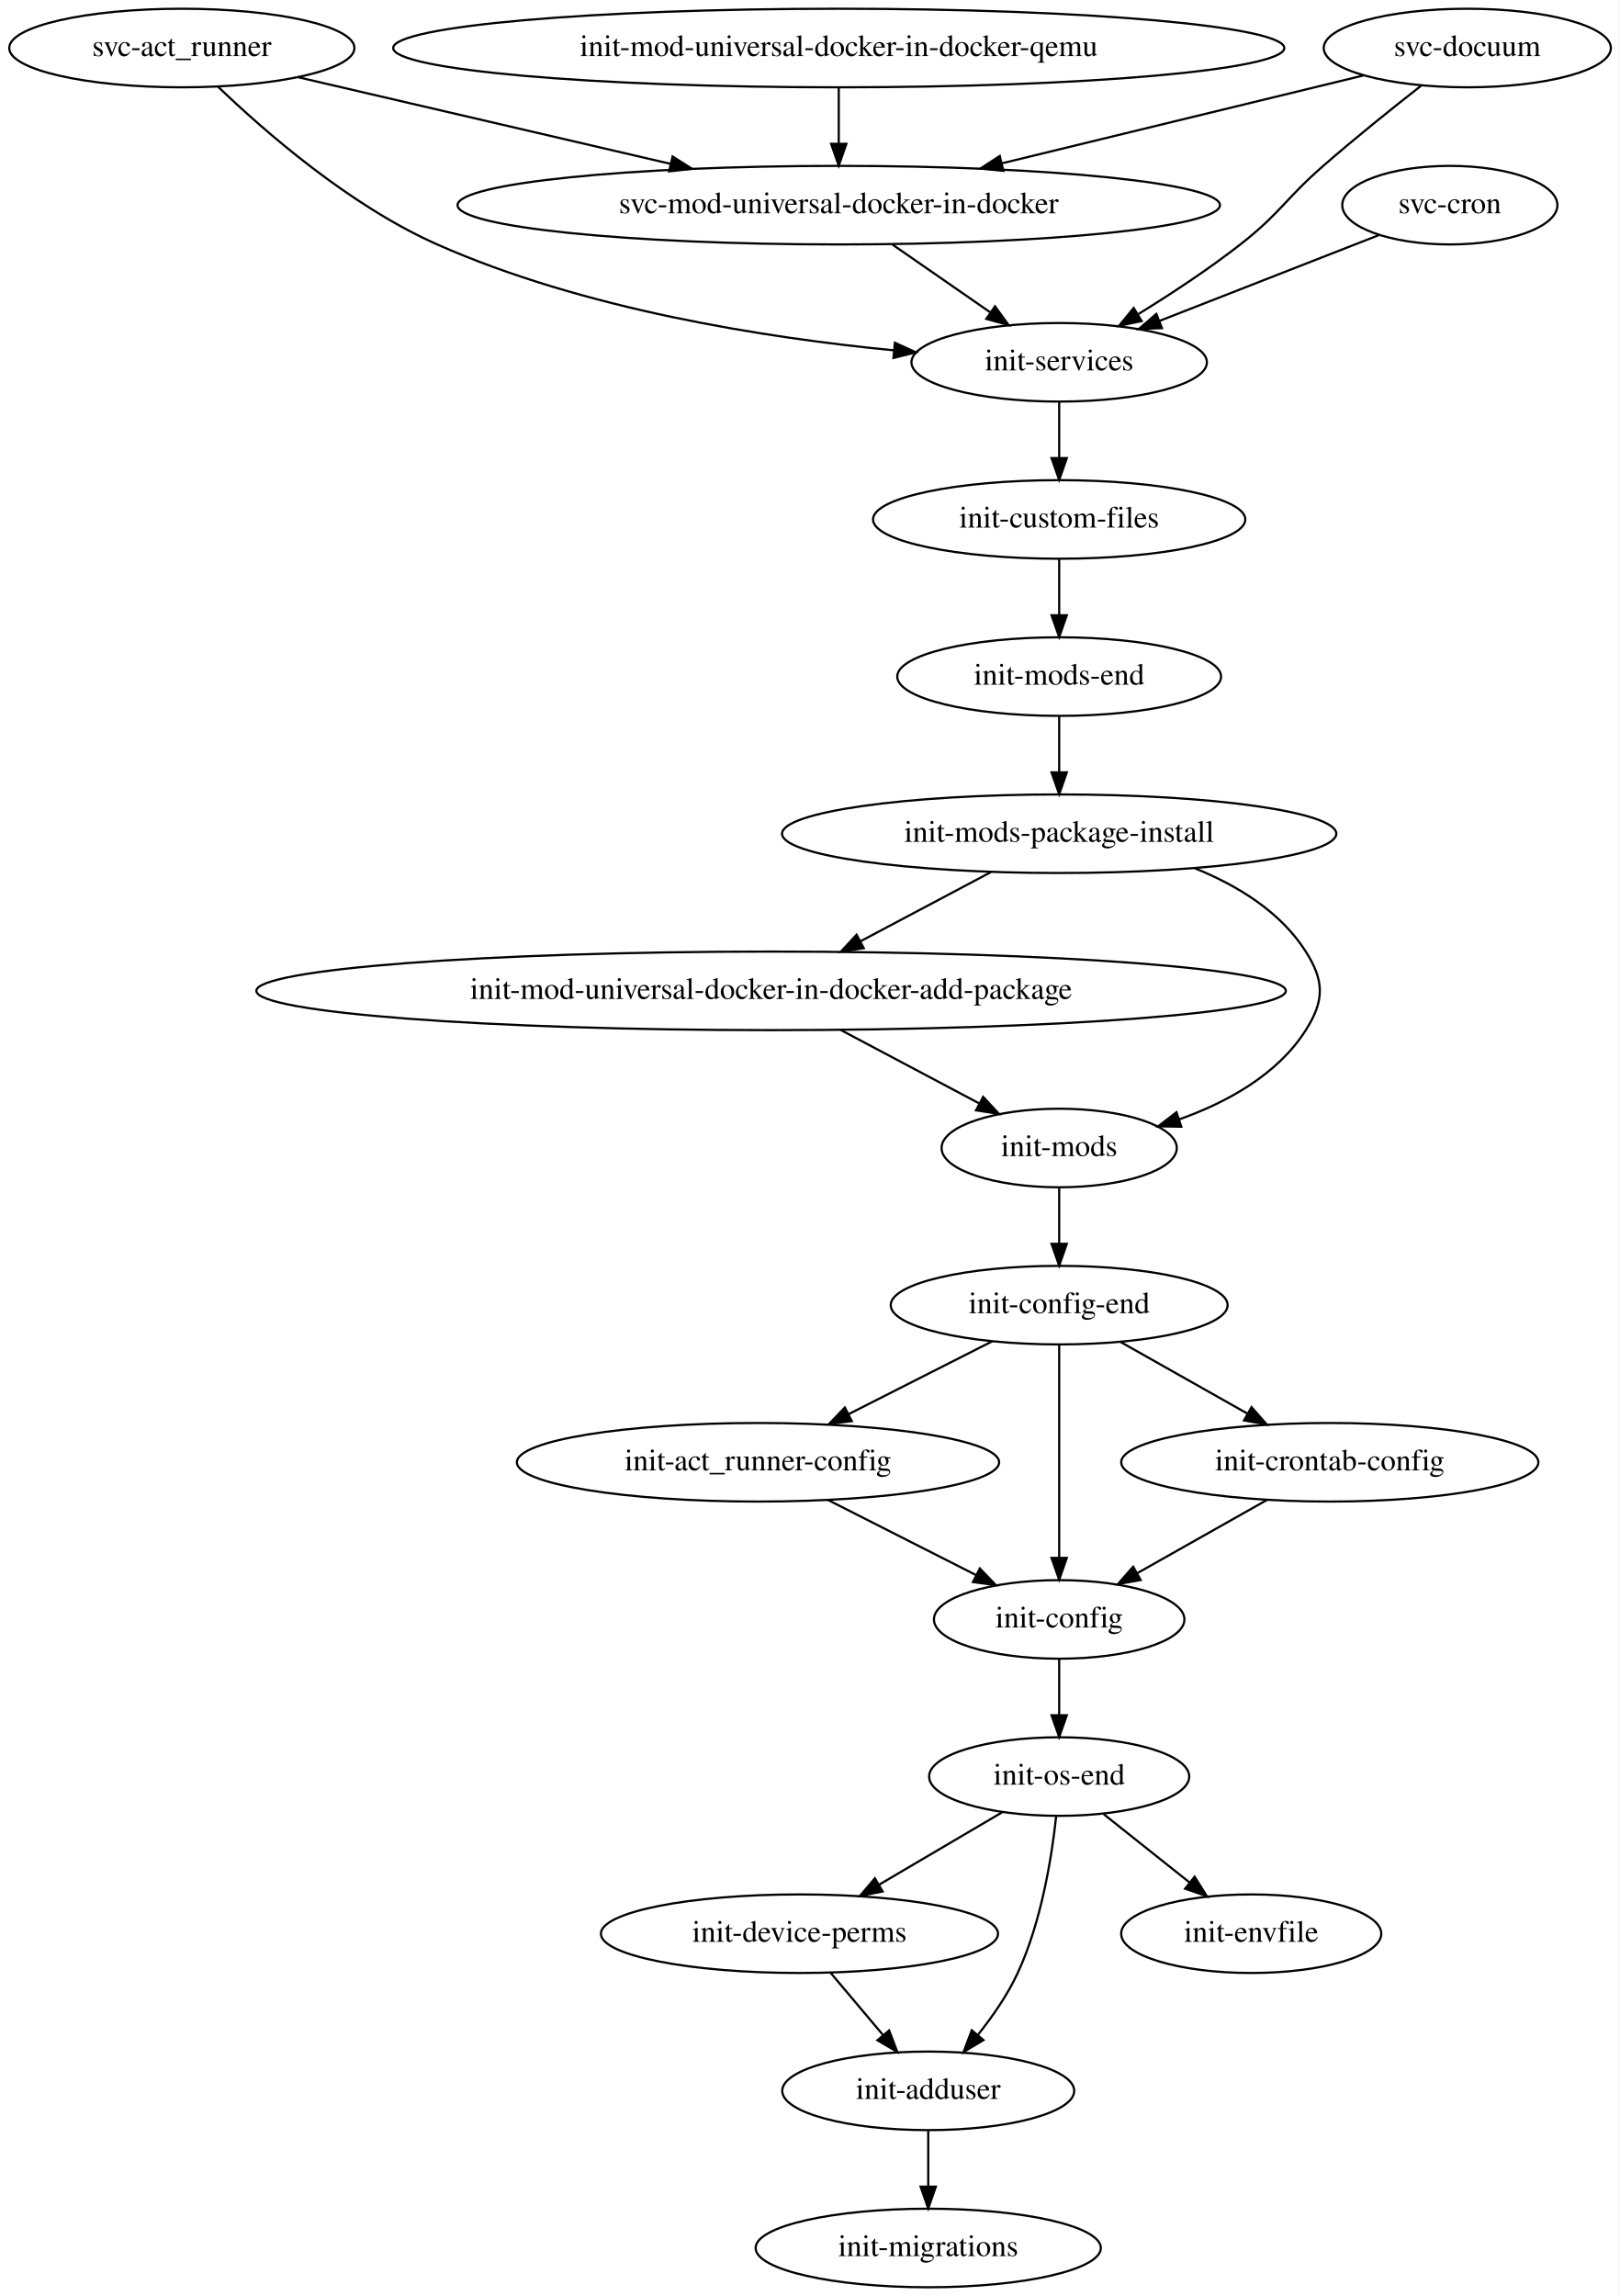
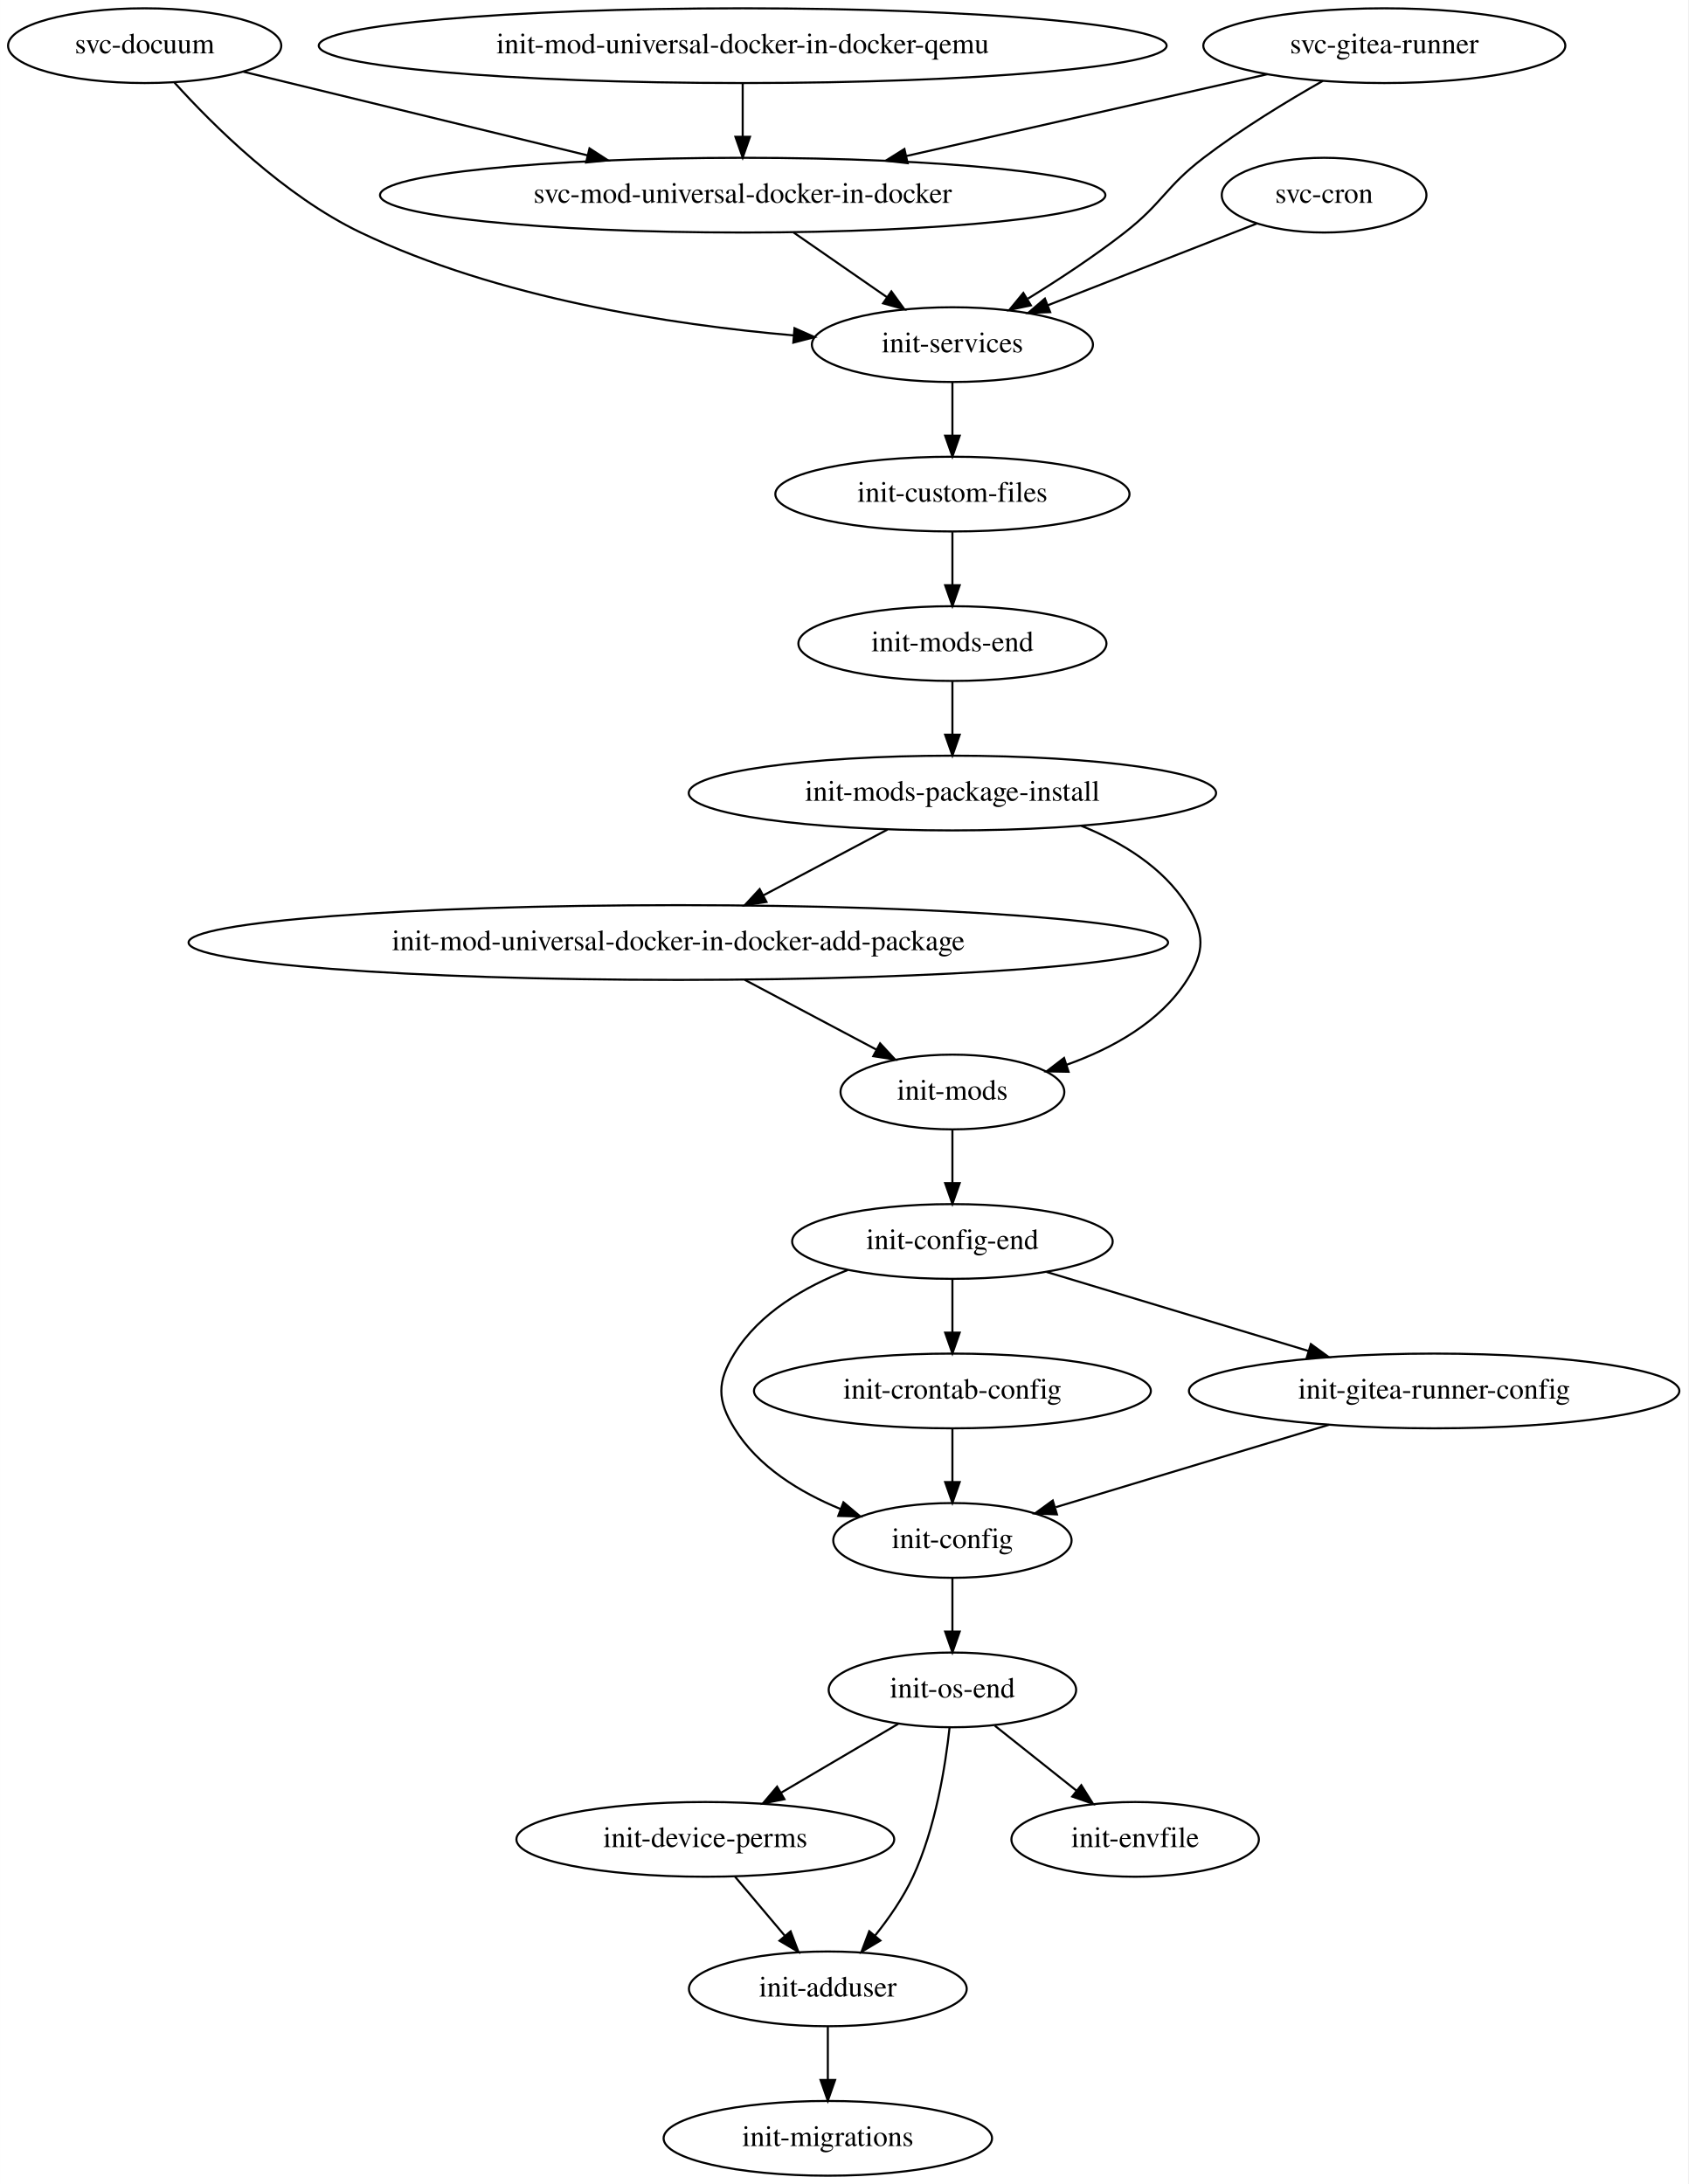
- <svg xmlns="http://www.w3.org/2000/svg" width="742pt" height="1052pt" viewBox="0.00 0.00 741.94 1052.00">
+ <svg xmlns="http://www.w3.org/2000/svg" width="813pt" height="1052pt" viewBox="0.00 0.00 812.93 1052.00">
  <g id="graph0" class="graph" transform="scale(1 1) rotate(0) translate(4 1048)">
-     <polygon fill="white" stroke="transparent" points="-4,4 -4,-1048 737.94,-1048 737.94,4 -4,4" />
+     <polygon fill="white" stroke="transparent" points="-4,4 -4,-1048 808.93,-1048 808.93,4 -4,4" />
    <g id="node1" class="node">
-       <ellipse fill="none" stroke="black" cx="343.29" cy="-378" rx="110.48" ry="18" />
-       <text text-anchor="middle" x="343.29" y="-374.3" font-family="Times,serif" font-size="14.00">init-act_runner-config</text>
+       <ellipse fill="none" stroke="black" cx="394.64" cy="-90" rx="66.89" ry="18" />
+       <text text-anchor="middle" x="394.64" y="-86.3" font-family="Times,serif" font-size="14.00">init-adduser</text>
    </g>
    <g id="node2" class="node">
-       <ellipse fill="none" stroke="black" cx="481.29" cy="-306" rx="57.39" ry="18" />
-       <text text-anchor="middle" x="481.29" y="-302.3" font-family="Times,serif" font-size="14.00">init-config</text>
+       <ellipse fill="none" stroke="black" cx="394.64" cy="-18" rx="79.09" ry="18" />
+       <text text-anchor="middle" x="394.64" y="-14.3" font-family="Times,serif" font-size="14.00">init-migrations</text>
    </g>
    <g id="edge1" class="edge">
-       <path fill="none" stroke="black" d="M375.3,-360.76C395.55,-350.49 421.84,-337.16 443.17,-326.34" />
-       <polygon fill="black" stroke="black" points="444.94,-329.36 452.28,-321.72 441.78,-323.12 444.94,-329.36" />
+       <path fill="none" stroke="black" d="M394.64,-71.7C394.64,-63.98 394.64,-54.71 394.64,-46.11" />
+       <polygon fill="black" stroke="black" points="398.14,-46.1 394.64,-36.1 391.14,-46.1 398.14,-46.1" />
+     </g>
+     <g id="node3" class="node">
+       <ellipse fill="none" stroke="black" cx="454.64" cy="-306" rx="57.39" ry="18" />
+       <text text-anchor="middle" x="454.64" y="-302.3" font-family="Times,serif" font-size="14.00">init-config</text>
+     </g>
+     <g id="node4" class="node">
+       <ellipse fill="none" stroke="black" cx="454.64" cy="-234" rx="59.59" ry="18" />
+       <text text-anchor="middle" x="454.64" y="-230.3" font-family="Times,serif" font-size="14.00">init-os-end</text>
+     </g>
+     <g id="edge2" class="edge">
+       <path fill="none" stroke="black" d="M454.64,-287.7C454.64,-279.98 454.64,-270.71 454.64,-262.11" />
+       <polygon fill="black" stroke="black" points="458.14,-262.1 454.64,-252.1 451.14,-262.1 458.14,-262.1" />
+     </g>
+     <g id="edge16" class="edge">
+       <path fill="none" stroke="black" d="M453.27,-215.89C451.28,-197.42 446.55,-167.5 435.64,-144 431.02,-134.03 424.22,-124.2 417.48,-115.76" />
+       <polygon fill="black" stroke="black" points="419.95,-113.26 410.85,-107.83 414.59,-117.75 419.95,-113.26" />
+     </g>
+     <g id="node10" class="node">
+       <ellipse fill="none" stroke="black" cx="335.64" cy="-162" rx="90.98" ry="18" />
+       <text text-anchor="middle" x="335.64" y="-158.3" font-family="Times,serif" font-size="14.00">init-device-perms</text>
+     </g>
+     <g id="edge17" class="edge">
+       <path fill="none" stroke="black" d="M428.53,-217.64C411.95,-207.88 390.25,-195.12 372,-184.39" />
+       <polygon fill="black" stroke="black" points="373.75,-181.35 363.36,-179.3 370.2,-187.39 373.75,-181.35" />
+     </g>
+     <g id="node11" class="node">
+       <ellipse fill="none" stroke="black" cx="542.64" cy="-162" rx="59.59" ry="18" />
+       <text text-anchor="middle" x="542.64" y="-158.3" font-family="Times,serif" font-size="14.00">init-envfile</text>
+     </g>
+     <g id="edge18" class="edge">
+       <path fill="none" stroke="black" d="M475.05,-216.76C486.72,-207.49 501.52,-195.71 514.29,-185.55" />
+       <polygon fill="black" stroke="black" points="516.7,-188.11 522.34,-179.15 512.34,-182.63 516.7,-188.11" />
    </g>
    <g id="node5" class="node">
-       <ellipse fill="none" stroke="black" cx="481.29" cy="-234" rx="59.59" ry="18" />
-       <text text-anchor="middle" x="481.29" y="-230.3" font-family="Times,serif" font-size="14.00">init-os-end</text>
+       <ellipse fill="none" stroke="black" cx="454.64" cy="-450" rx="77.19" ry="18" />
+       <text text-anchor="middle" x="454.64" y="-446.3" font-family="Times,serif" font-size="14.00">init-config-end</text>
    </g>
    <g id="edge3" class="edge">
-       <path fill="none" stroke="black" d="M481.29,-287.7C481.29,-279.98 481.29,-270.71 481.29,-262.11" />
-       <polygon fill="black" stroke="black" points="484.79,-262.1 481.29,-252.1 477.79,-262.1 484.79,-262.1" />
-     </g>
-     <g id="node3" class="node">
-       <ellipse fill="none" stroke="black" cx="421.29" cy="-90" rx="66.89" ry="18" />
-       <text text-anchor="middle" x="421.29" y="-86.3" font-family="Times,serif" font-size="14.00">init-adduser</text>
-     </g>
-     <g id="node4" class="node">
-       <ellipse fill="none" stroke="black" cx="421.29" cy="-18" rx="79.09" ry="18" />
-       <text text-anchor="middle" x="421.29" y="-14.3" font-family="Times,serif" font-size="14.00">init-migrations</text>
-     </g>
-     <g id="edge2" class="edge">
-       <path fill="none" stroke="black" d="M421.29,-71.7C421.29,-63.98 421.29,-54.71 421.29,-46.11" />
-       <polygon fill="black" stroke="black" points="424.79,-46.1 421.29,-36.1 417.79,-46.1 424.79,-46.1" />
-     </g>
-     <g id="edge16" class="edge">
-       <path fill="none" stroke="black" d="M479.92,-215.89C477.93,-197.42 473.2,-167.5 462.29,-144 457.67,-134.03 450.87,-124.2 444.13,-115.76" />
-       <polygon fill="black" stroke="black" points="446.6,-113.26 437.5,-107.83 441.24,-117.75 446.6,-113.26" />
-     </g>
-     <g id="node10" class="node">
-       <ellipse fill="none" stroke="black" cx="362.29" cy="-162" rx="90.98" ry="18" />
-       <text text-anchor="middle" x="362.29" y="-158.3" font-family="Times,serif" font-size="14.00">init-device-perms</text>
-     </g>
-     <g id="edge17" class="edge">
-       <path fill="none" stroke="black" d="M455.18,-217.64C438.6,-207.88 416.9,-195.12 398.65,-184.39" />
-       <polygon fill="black" stroke="black" points="400.4,-181.35 390,-179.3 396.85,-187.39 400.4,-181.35" />
-     </g>
-     <g id="node11" class="node">
-       <ellipse fill="none" stroke="black" cx="569.29" cy="-162" rx="59.59" ry="18" />
-       <text text-anchor="middle" x="569.29" y="-158.3" font-family="Times,serif" font-size="14.00">init-envfile</text>
-     </g>
-     <g id="edge18" class="edge">
-       <path fill="none" stroke="black" d="M501.7,-216.76C513.37,-207.49 528.17,-195.71 540.94,-185.55" />
-       <polygon fill="black" stroke="black" points="543.35,-188.11 548.99,-179.15 538.99,-182.63 543.35,-188.11" />
+       <path fill="none" stroke="black" d="M404.28,-436.26C383.61,-428.28 361.74,-415.65 349.64,-396 341.26,-382.37 341.26,-373.63 349.64,-360 361.05,-341.47 381.15,-329.18 400.74,-321.15" />
+       <polygon fill="black" stroke="black" points="402.16,-324.36 410.27,-317.54 399.68,-317.81 402.16,-324.36" />
    </g>
    <g id="node6" class="node">
-       <ellipse fill="none" stroke="black" cx="481.29" cy="-450" rx="77.19" ry="18" />
-       <text text-anchor="middle" x="481.29" y="-446.3" font-family="Times,serif" font-size="14.00">init-config-end</text>
+       <ellipse fill="none" stroke="black" cx="454.64" cy="-378" rx="95.58" ry="18" />
+       <text text-anchor="middle" x="454.64" y="-374.3" font-family="Times,serif" font-size="14.00">init-crontab-config</text>
    </g>
    <g id="edge4" class="edge">
-       <path fill="none" stroke="black" d="M450.67,-433.46C431.3,-423.64 406.02,-410.82 384.85,-400.08" />
-       <polygon fill="black" stroke="black" points="386.26,-396.87 375.76,-395.47 383.09,-403.11 386.26,-396.87" />
+       <path fill="none" stroke="black" d="M454.64,-431.7C454.64,-423.98 454.64,-414.71 454.64,-406.11" />
+       <polygon fill="black" stroke="black" points="458.14,-406.1 454.64,-396.1 451.14,-406.1 458.14,-406.1" />
+     </g>
+     <g id="node7" class="node">
+       <ellipse fill="none" stroke="black" cx="686.64" cy="-378" rx="118.08" ry="18" />
+       <text text-anchor="middle" x="686.64" y="-374.3" font-family="Times,serif" font-size="14.00">init-gitea-runner-config</text>
    </g>
    <g id="edge5" class="edge">
-       <path fill="none" stroke="black" d="M481.29,-431.87C481.29,-407.67 481.29,-363.21 481.29,-334.39" />
-       <polygon fill="black" stroke="black" points="484.79,-334.19 481.29,-324.19 477.79,-334.19 484.79,-334.19" />
-     </g>
-     <g id="node7" class="node">
-       <ellipse fill="none" stroke="black" cx="605.29" cy="-378" rx="95.58" ry="18" />
-       <text text-anchor="middle" x="605.29" y="-374.3" font-family="Times,serif" font-size="14.00">init-crontab-config</text>
+       <path fill="none" stroke="black" d="M499.93,-435.34C535.91,-424.48 586.57,-409.19 626.05,-397.28" />
+       <polygon fill="black" stroke="black" points="627.27,-400.57 635.83,-394.33 625.24,-393.87 627.27,-400.57" />
    </g>
    <g id="edge6" class="edge">
-       <path fill="none" stroke="black" d="M509.43,-433.12C526.62,-423.41 548.83,-410.87 567.54,-400.31" />
-       <polygon fill="black" stroke="black" points="569.42,-403.27 576.41,-395.31 565.98,-397.18 569.42,-403.27" />
+       <path fill="none" stroke="black" d="M454.64,-359.7C454.64,-351.98 454.64,-342.71 454.64,-334.11" />
+       <polygon fill="black" stroke="black" points="458.14,-334.1 454.64,-324.1 451.14,-334.1 458.14,-334.1" />
+     </g>
+     <g id="edge9" class="edge">
+       <path fill="none" stroke="black" d="M636.02,-361.72C596.98,-349.94 543.26,-333.74 504.43,-322.02" />
+       <polygon fill="black" stroke="black" points="504.98,-318.53 494.4,-319 502.96,-325.23 504.98,-318.53" />
+     </g>
+     <g id="node8" class="node">
+       <ellipse fill="none" stroke="black" cx="454.64" cy="-810" rx="85.29" ry="18" />
+       <text text-anchor="middle" x="454.64" y="-806.3" font-family="Times,serif" font-size="14.00">init-custom-files</text>
+     </g>
+     <g id="node9" class="node">
+       <ellipse fill="none" stroke="black" cx="454.64" cy="-738" rx="74.19" ry="18" />
+       <text text-anchor="middle" x="454.64" y="-734.3" font-family="Times,serif" font-size="14.00">init-mods-end</text>
    </g>
    <g id="edge7" class="edge">
-       <path fill="none" stroke="black" d="M576.53,-360.76C558.83,-350.77 535.98,-337.87 517.11,-327.22" />
-       <polygon fill="black" stroke="black" points="518.63,-324.06 508.2,-322.19 515.19,-330.15 518.63,-324.06" />
+       <path fill="none" stroke="black" d="M454.64,-791.7C454.64,-783.98 454.64,-774.71 454.64,-766.11" />
+       <polygon fill="black" stroke="black" points="458.14,-766.1 454.64,-756.1 451.14,-766.1 458.14,-766.1" />
    </g>
-     <g id="node8" class="node">
-       <ellipse fill="none" stroke="black" cx="481.29" cy="-810" rx="85.29" ry="18" />
-       <text text-anchor="middle" x="481.29" y="-806.3" font-family="Times,serif" font-size="14.00">init-custom-files</text>
+     <g id="node16" class="node">
+       <ellipse fill="none" stroke="black" cx="454.64" cy="-666" rx="126.98" ry="18" />
+       <text text-anchor="middle" x="454.64" y="-662.3" font-family="Times,serif" font-size="14.00">init-mods-package-install</text>
    </g>
-     <g id="node9" class="node">
-       <ellipse fill="none" stroke="black" cx="481.29" cy="-738" rx="74.19" ry="18" />
-       <text text-anchor="middle" x="481.29" y="-734.3" font-family="Times,serif" font-size="14.00">init-mods-end</text>
+     <g id="edge13" class="edge">
+       <path fill="none" stroke="black" d="M454.64,-719.7C454.64,-711.98 454.64,-702.71 454.64,-694.11" />
+       <polygon fill="black" stroke="black" points="458.14,-694.1 454.64,-684.1 451.14,-694.1 458.14,-694.1" />
    </g>
    <g id="edge8" class="edge">
-       <path fill="none" stroke="black" d="M481.29,-791.7C481.29,-783.98 481.29,-774.71 481.29,-766.11" />
-       <polygon fill="black" stroke="black" points="484.79,-766.1 481.29,-756.1 477.79,-766.1 484.79,-766.1" />
-     </g>
-     <g id="node16" class="node">
-       <ellipse fill="none" stroke="black" cx="481.29" cy="-666" rx="126.98" ry="18" />
-       <text text-anchor="middle" x="481.29" y="-662.3" font-family="Times,serif" font-size="14.00">init-mods-package-install</text>
-     </g>
-     <g id="edge13" class="edge">
-       <path fill="none" stroke="black" d="M481.29,-719.7C481.29,-711.98 481.29,-702.71 481.29,-694.11" />
-       <polygon fill="black" stroke="black" points="484.79,-694.1 481.29,-684.1 477.79,-694.1 484.79,-694.1" />
-     </g>
-     <g id="edge9" class="edge">
-       <path fill="none" stroke="black" d="M376.58,-144.05C383.75,-135.54 392.58,-125.07 400.49,-115.68" />
-       <polygon fill="black" stroke="black" points="403.37,-117.69 407.14,-107.79 398.02,-113.18 403.37,-117.69" />
+       <path fill="none" stroke="black" d="M349.93,-144.05C357.1,-135.54 365.93,-125.07 373.84,-115.68" />
+       <polygon fill="black" stroke="black" points="376.72,-117.69 380.49,-107.79 371.37,-113.18 376.72,-117.69" />
    </g>
    <g id="node12" class="node">
-       <ellipse fill="none" stroke="black" cx="349.29" cy="-594" rx="235.86" ry="18" />
-       <text text-anchor="middle" x="349.29" y="-590.3" font-family="Times,serif" font-size="14.00">init-mod-universal-docker-in-docker-add-package</text>
+       <ellipse fill="none" stroke="black" cx="322.64" cy="-594" rx="235.86" ry="18" />
+       <text text-anchor="middle" x="322.64" y="-590.3" font-family="Times,serif" font-size="14.00">init-mod-universal-docker-in-docker-add-package</text>
    </g>
    <g id="node13" class="node">
-       <ellipse fill="none" stroke="black" cx="481.29" cy="-522" rx="53.89" ry="18" />
-       <text text-anchor="middle" x="481.29" y="-518.3" font-family="Times,serif" font-size="14.00">init-mods</text>
+       <ellipse fill="none" stroke="black" cx="454.64" cy="-522" rx="53.89" ry="18" />
+       <text text-anchor="middle" x="454.64" y="-518.3" font-family="Times,serif" font-size="14.00">init-mods</text>
    </g>
    <g id="edge10" class="edge">
-       <path fill="none" stroke="black" d="M381.25,-576.05C400.35,-565.93 424.69,-553.02 444.58,-542.47" />
-       <polygon fill="black" stroke="black" points="446.46,-545.43 453.66,-537.66 443.18,-539.25 446.46,-545.43" />
+       <path fill="none" stroke="black" d="M354.6,-576.05C373.7,-565.93 398.04,-553.02 417.93,-542.47" />
+       <polygon fill="black" stroke="black" points="419.81,-545.43 427.01,-537.66 416.53,-539.25 419.81,-545.43" />
    </g>
    <g id="edge12" class="edge">
-       <path fill="none" stroke="black" d="M481.29,-503.7C481.29,-495.98 481.29,-486.71 481.29,-478.11" />
-       <polygon fill="black" stroke="black" points="484.79,-478.1 481.29,-468.1 477.79,-478.1 484.79,-478.1" />
+       <path fill="none" stroke="black" d="M454.64,-503.7C454.64,-495.98 454.64,-486.71 454.64,-478.11" />
+       <polygon fill="black" stroke="black" points="458.14,-478.1 454.64,-468.1 451.14,-478.1 458.14,-478.1" />
    </g>
    <g id="node14" class="node">
-       <ellipse fill="none" stroke="black" cx="380.29" cy="-1026" rx="204.16" ry="18" />
-       <text text-anchor="middle" x="380.29" y="-1022.3" font-family="Times,serif" font-size="14.00">init-mod-universal-docker-in-docker-qemu</text>
+       <ellipse fill="none" stroke="black" cx="353.64" cy="-1026" rx="204.16" ry="18" />
+       <text text-anchor="middle" x="353.64" y="-1022.3" font-family="Times,serif" font-size="14.00">init-mod-universal-docker-in-docker-qemu</text>
    </g>
    <g id="node15" class="node">
-       <ellipse fill="none" stroke="black" cx="380.29" cy="-954" rx="174.67" ry="18" />
-       <text text-anchor="middle" x="380.29" y="-950.3" font-family="Times,serif" font-size="14.00">svc-mod-universal-docker-in-docker</text>
+       <ellipse fill="none" stroke="black" cx="353.64" cy="-954" rx="174.67" ry="18" />
+       <text text-anchor="middle" x="353.64" y="-950.3" font-family="Times,serif" font-size="14.00">svc-mod-universal-docker-in-docker</text>
    </g>
    <g id="edge11" class="edge">
-       <path fill="none" stroke="black" d="M380.29,-1007.7C380.29,-999.98 380.29,-990.71 380.29,-982.11" />
-       <polygon fill="black" stroke="black" points="383.79,-982.1 380.29,-972.1 376.79,-982.1 383.79,-982.1" />
+       <path fill="none" stroke="black" d="M353.64,-1007.7C353.64,-999.98 353.64,-990.71 353.64,-982.11" />
+       <polygon fill="black" stroke="black" points="357.14,-982.1 353.64,-972.1 350.14,-982.1 357.14,-982.1" />
    </g>
    <g id="node17" class="node">
-       <ellipse fill="none" stroke="black" cx="481.29" cy="-882" rx="67.69" ry="18" />
-       <text text-anchor="middle" x="481.29" y="-878.3" font-family="Times,serif" font-size="14.00">init-services</text>
+       <ellipse fill="none" stroke="black" cx="454.64" cy="-882" rx="67.69" ry="18" />
+       <text text-anchor="middle" x="454.64" y="-878.3" font-family="Times,serif" font-size="14.00">init-services</text>
    </g>
    <g id="edge25" class="edge">
-       <path fill="none" stroke="black" d="M404.74,-936.05C418.31,-926.65 435.33,-914.85 449.88,-904.77" />
-       <polygon fill="black" stroke="black" points="451.88,-907.64 458.11,-899.07 447.9,-901.89 451.88,-907.64" />
+       <path fill="none" stroke="black" d="M378.09,-936.05C391.66,-926.65 408.68,-914.85 423.23,-904.77" />
+       <polygon fill="black" stroke="black" points="425.24,-907.64 431.46,-899.07 421.25,-901.89 425.24,-907.64" />
    </g>
    <g id="edge14" class="edge">
-       <path fill="none" stroke="black" d="M450.01,-648.41C432.11,-638.92 409.44,-626.9 390.15,-616.67" />
-       <polygon fill="black" stroke="black" points="391.74,-613.55 381.27,-611.96 388.46,-619.73 391.74,-613.55" />
+       <path fill="none" stroke="black" d="M423.36,-648.41C405.46,-638.92 382.79,-626.9 363.5,-616.67" />
+       <polygon fill="black" stroke="black" points="365.09,-613.55 354.62,-611.96 361.81,-619.73 365.09,-613.55" />
    </g>
    <g id="edge15" class="edge">
-       <path fill="none" stroke="black" d="M543.39,-650.2C563.08,-642.25 582.73,-630.2 594.29,-612 602.87,-598.5 602.87,-589.5 594.29,-576 581.33,-555.61 558.23,-542.93 536.27,-535.11" />
-       <polygon fill="black" stroke="black" points="537.23,-531.74 526.64,-531.94 535.05,-538.39 537.23,-531.74" />
+       <path fill="none" stroke="black" d="M516.74,-650.2C536.43,-642.25 556.08,-630.2 567.64,-612 576.23,-598.5 576.23,-589.5 567.64,-576 554.69,-555.61 531.58,-542.93 509.62,-535.11" />
+       <polygon fill="black" stroke="black" points="510.58,-531.74 499.99,-531.94 508.4,-538.39 510.58,-531.74" />
    </g>
    <g id="edge19" class="edge">
-       <path fill="none" stroke="black" d="M481.29,-863.7C481.29,-855.98 481.29,-846.71 481.29,-838.11" />
-       <polygon fill="black" stroke="black" points="484.79,-838.1 481.29,-828.1 477.79,-838.1 484.79,-838.1" />
+       <path fill="none" stroke="black" d="M454.64,-863.7C454.64,-855.98 454.64,-846.71 454.64,-838.11" />
+       <polygon fill="black" stroke="black" points="458.14,-838.1 454.64,-828.1 451.14,-838.1 458.14,-838.1" />
    </g>
    <g id="node18" class="node">
-       <ellipse fill="none" stroke="black" cx="79.29" cy="-1026" rx="79.09" ry="18" />
-       <text text-anchor="middle" x="79.29" y="-1022.3" font-family="Times,serif" font-size="14.00">svc-act_runner</text>
+       <ellipse fill="none" stroke="black" cx="633.64" cy="-954" rx="49.29" ry="18" />
+       <text text-anchor="middle" x="633.64" y="-950.3" font-family="Times,serif" font-size="14.00">svc-cron</text>
+     </g>
+     <g id="edge20" class="edge">
+       <path fill="none" stroke="black" d="M601.23,-940.32C573.11,-929.33 532.08,-913.28 500.58,-900.96" />
+       <polygon fill="black" stroke="black" points="501.72,-897.65 491.13,-897.27 499.17,-904.17 501.72,-897.65" />
+     </g>
+     <g id="node19" class="node">
+       <ellipse fill="none" stroke="black" cx="65.64" cy="-1026" rx="65.79" ry="18" />
+       <text text-anchor="middle" x="65.64" y="-1022.3" font-family="Times,serif" font-size="14.00">svc-docuum</text>
+     </g>
+     <g id="edge22" class="edge">
+       <path fill="none" stroke="black" d="M113.2,-1013.44C158.23,-1002.5 226.54,-985.89 278.86,-973.18" />
+       <polygon fill="black" stroke="black" points="279.87,-976.53 288.76,-970.77 278.22,-969.73 279.87,-976.53" />
    </g>
    <g id="edge21" class="edge">
-       <path fill="none" stroke="black" d="M132.76,-1012.57C180.15,-1001.54 249.93,-985.32 303.32,-972.9" />
-       <polygon fill="black" stroke="black" points="304.15,-976.3 313.1,-970.63 302.56,-969.48 304.15,-976.3" />
-     </g>
-     <g id="edge20" class="edge">
-       <path fill="none" stroke="black" d="M95.85,-1008.29C117.14,-987.85 156.16,-953.78 196.29,-936 263.39,-906.27 346.51,-893.21 405.64,-887.48" />
-       <polygon fill="black" stroke="black" points="406.01,-890.96 415.65,-886.56 405.37,-883.99 406.01,-890.96" />
-     </g>
-     <g id="node19" class="node">
-       <ellipse fill="none" stroke="black" cx="660.29" cy="-954" rx="49.29" ry="18" />
-       <text text-anchor="middle" x="660.29" y="-950.3" font-family="Times,serif" font-size="14.00">svc-cron</text>
-     </g>
-     <g id="edge22" class="edge">
-       <path fill="none" stroke="black" d="M627.88,-940.32C599.76,-929.33 558.73,-913.28 527.23,-900.96" />
-       <polygon fill="black" stroke="black" points="528.37,-897.65 517.78,-897.27 525.82,-904.17 528.37,-897.65" />
+       <path fill="none" stroke="black" d="M79.98,-1008.23C98.49,-987.74 132.77,-953.63 169.64,-936 235.75,-904.41 318.83,-891.61 378.21,-886.44" />
+       <polygon fill="black" stroke="black" points="378.59,-889.92 388.27,-885.62 378.02,-882.95 378.59,-889.92" />
    </g>
    <g id="node20" class="node">
-       <ellipse fill="none" stroke="black" cx="668.29" cy="-1026" rx="65.79" ry="18" />
-       <text text-anchor="middle" x="668.29" y="-1022.3" font-family="Times,serif" font-size="14.00">svc-docuum</text>
+       <ellipse fill="none" stroke="black" cx="662.64" cy="-1026" rx="87.18" ry="18" />
+       <text text-anchor="middle" x="662.64" y="-1022.3" font-family="Times,serif" font-size="14.00">svc-gitea-runner</text>
    </g>
    <g id="edge24" class="edge">
-       <path fill="none" stroke="black" d="M620.74,-1013.44C575.71,-1002.5 507.4,-985.89 455.08,-973.18" />
-       <polygon fill="black" stroke="black" points="455.72,-969.73 445.17,-970.77 454.06,-976.53 455.72,-969.73" />
+       <path fill="none" stroke="black" d="M606.33,-1012.24C557.66,-1001.22 486.79,-985.16 432.48,-972.86" />
+       <polygon fill="black" stroke="black" points="433.07,-969.4 422.54,-970.61 431.52,-976.23 433.07,-969.4" />
    </g>
    <g id="edge23" class="edge">
-       <path fill="none" stroke="black" d="M647.13,-1008.72C634,-998.45 616.91,-984.75 602.29,-972 584.76,-956.7 582.62,-950.32 564.29,-936 549.68,-924.58 532.55,-913.32 517.65,-904.14" />
-       <polygon fill="black" stroke="black" points="519.08,-900.91 508.71,-898.7 515.44,-906.89 519.08,-900.91" />
+       <path fill="none" stroke="black" d="M633.04,-1009.04C615.72,-999.21 593.77,-985.86 575.64,-972 557.16,-957.87 555.98,-950.32 537.64,-936 523.03,-924.58 505.9,-913.32 491,-904.14" />
+       <polygon fill="black" stroke="black" points="492.43,-900.91 482.06,-898.7 488.79,-906.89 492.43,-900.91" />
    </g>
  </g>
</svg>
